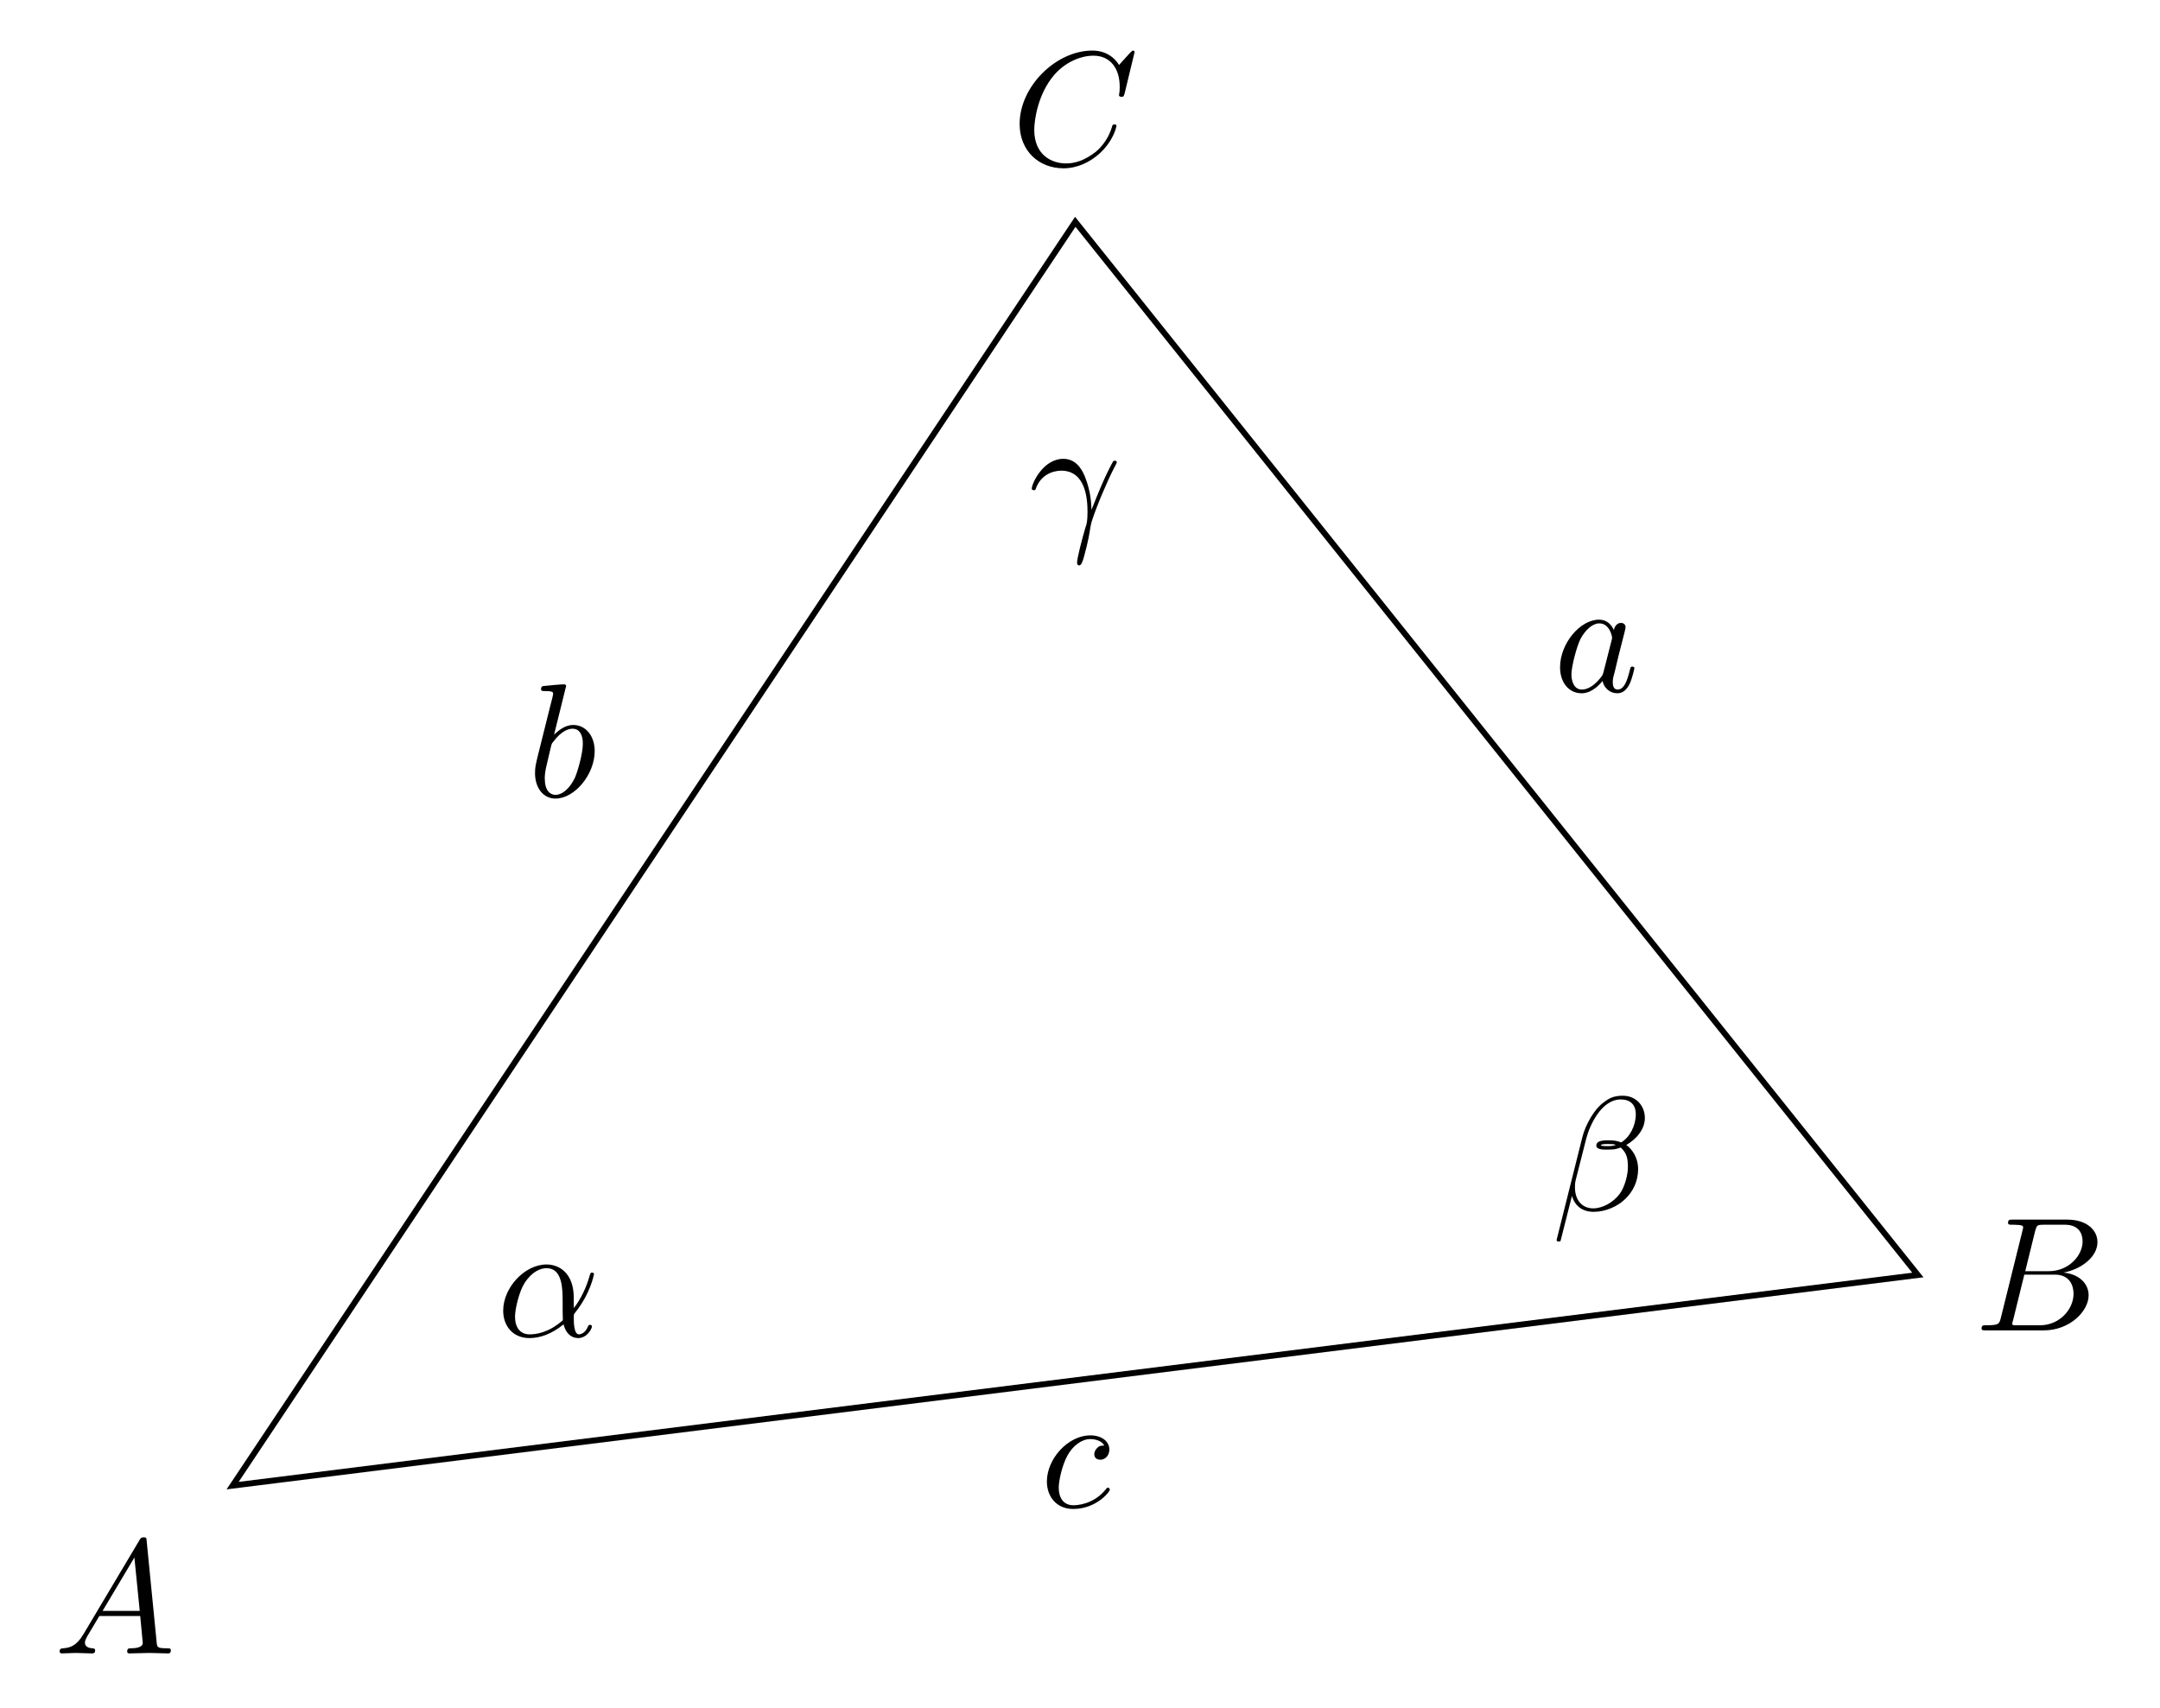
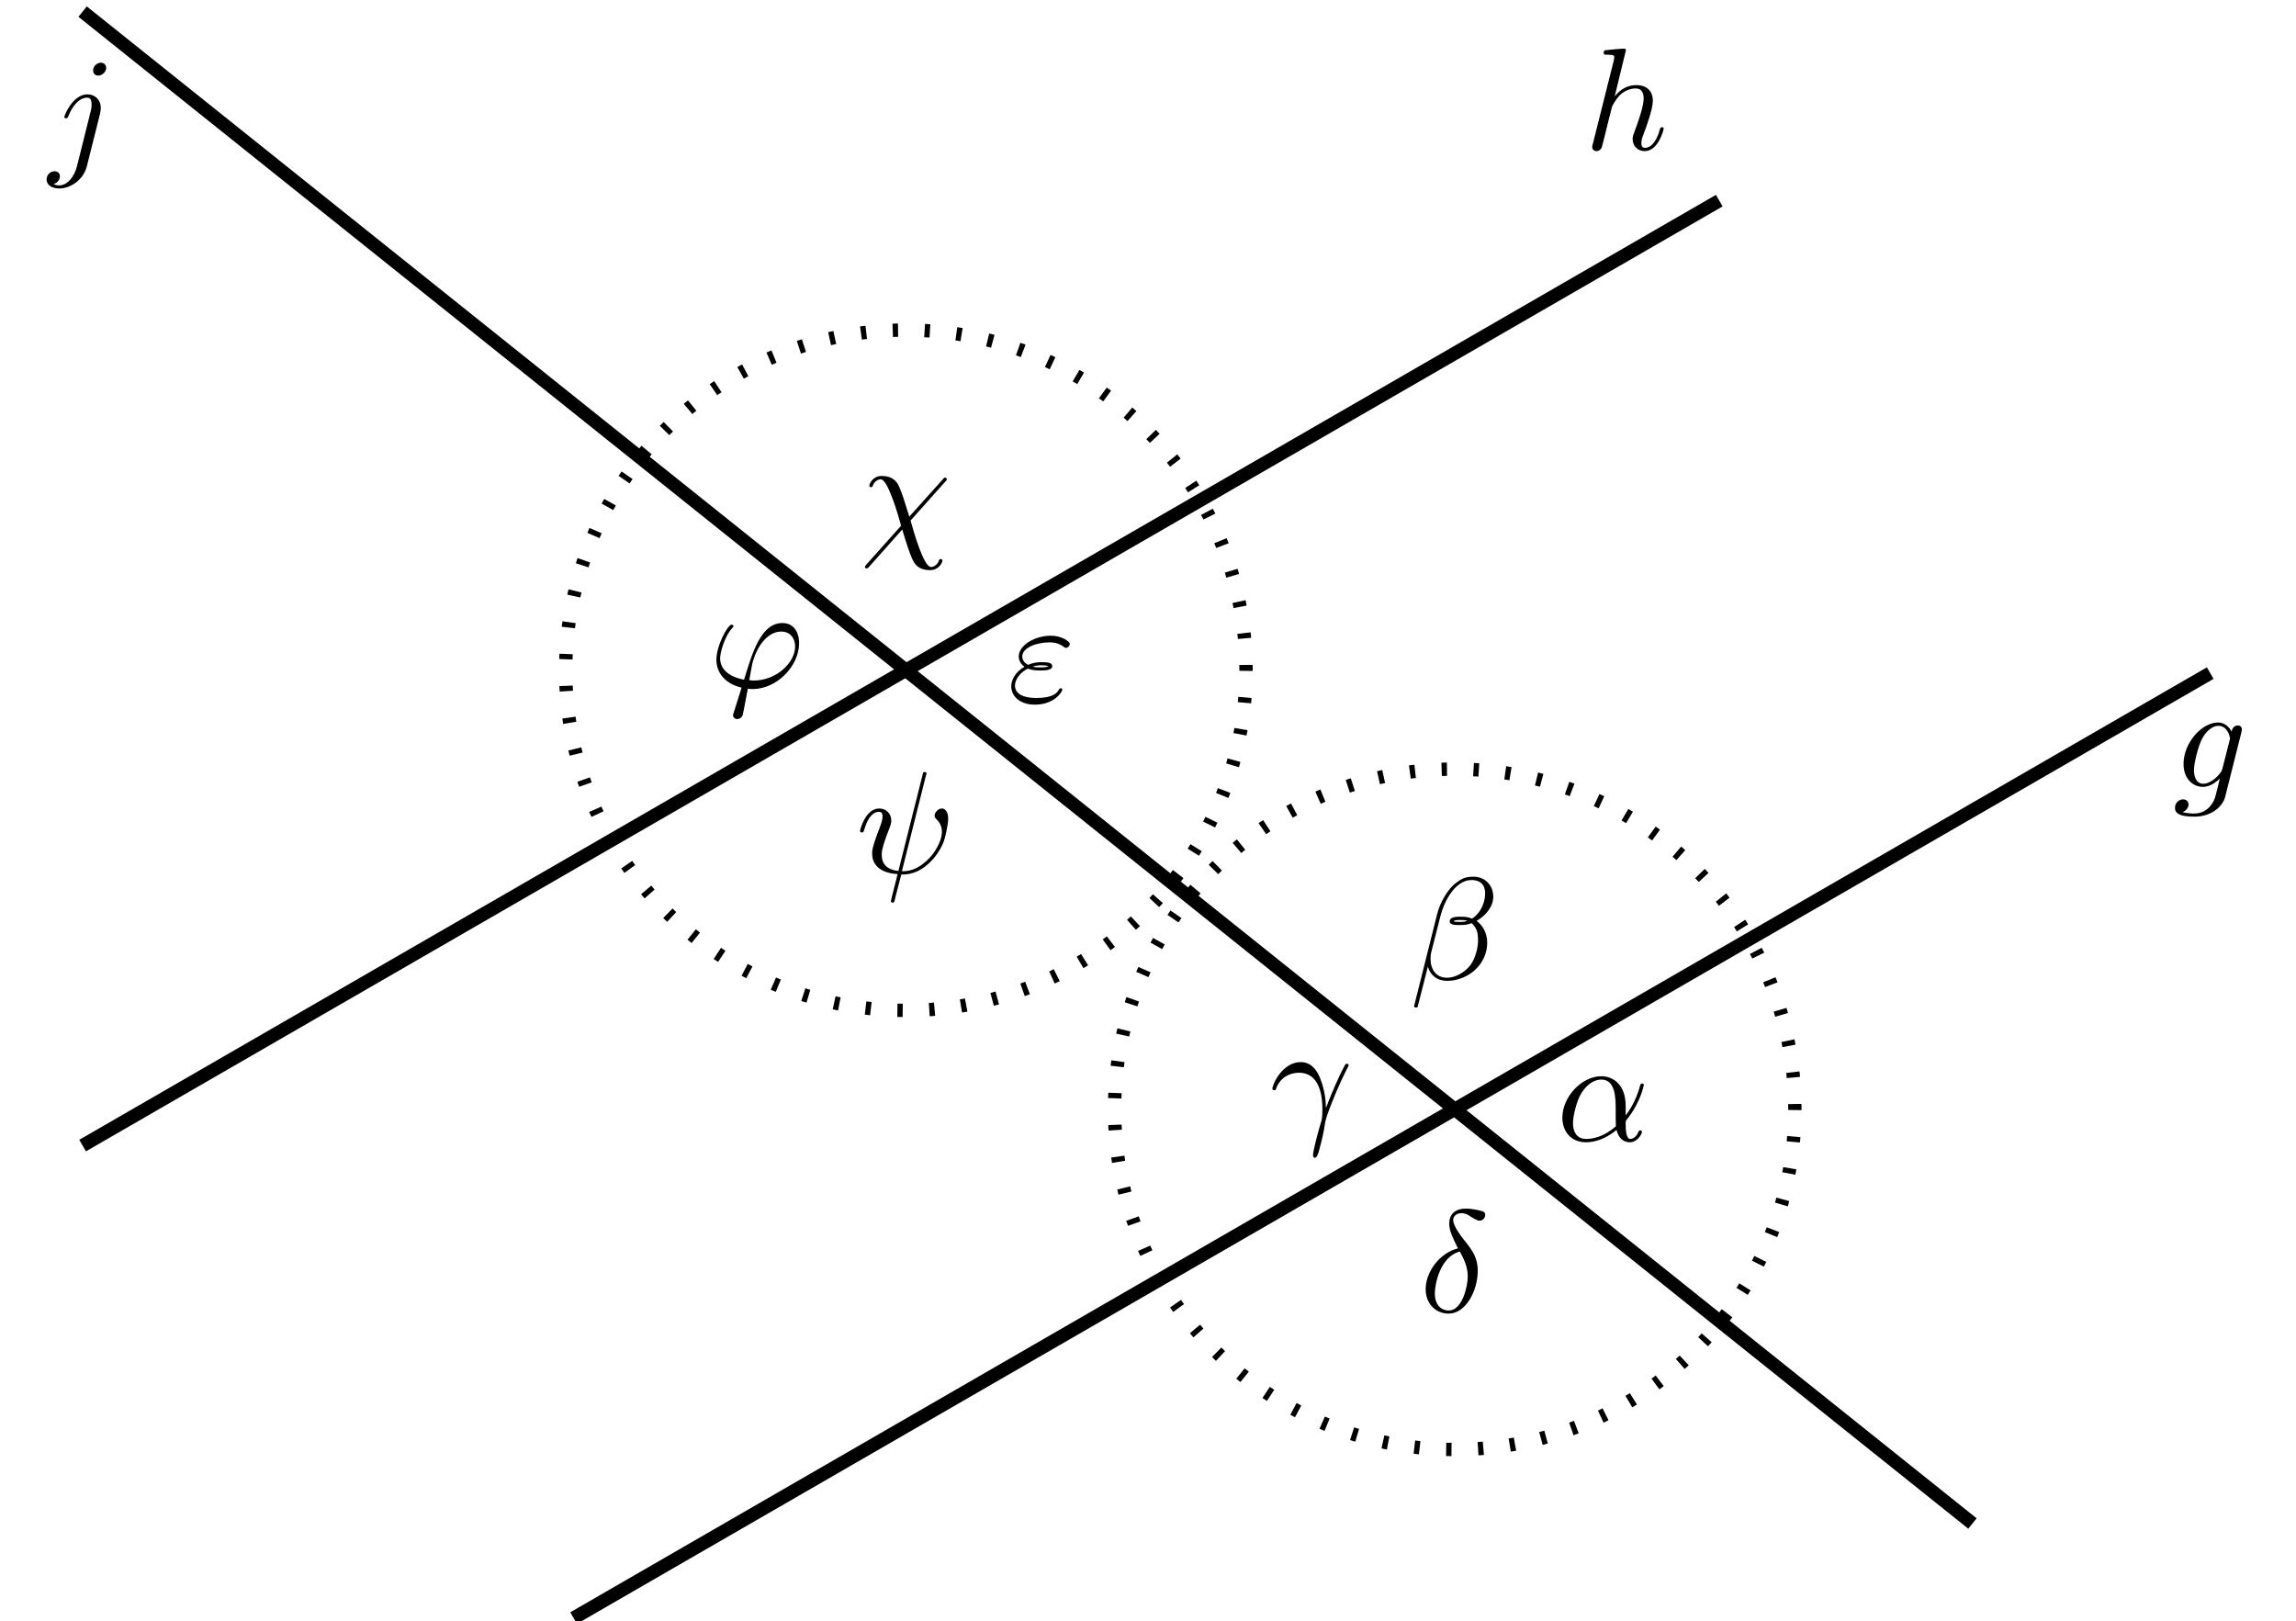
- <svg xmlns="http://www.w3.org/2000/svg" xmlns:xlink="http://www.w3.org/1999/xlink" width="145.332pt" height="114.891pt" viewBox="0 0 145.332 114.891" version="1.1">
+ <svg xmlns="http://www.w3.org/2000/svg" xmlns:xlink="http://www.w3.org/1999/xlink" width="172.195pt" height="121.545pt" viewBox="0 0 172.195 121.545" version="1.1">
  <defs>
    <g>
      <symbol overflow="visible" id="glyph0-0">
        <path style="stroke:none;" d="" />
      </symbol>
      <symbol overflow="visible" id="glyph0-1">
-         <path style="stroke:none;" d="M 1.953 -1.25 C 1.516 -0.531 1.094 -0.375 0.609 -0.344 C 0.484 -0.328 0.375 -0.328 0.375 -0.125 C 0.375 -0.047 0.438 0 0.531 0 C 0.812 0 1.156 -0.031 1.469 -0.031 C 1.828 -0.031 2.203 0 2.547 0 C 2.625 0 2.766 0 2.766 -0.203 C 2.766 -0.328 2.656 -0.344 2.578 -0.344 C 2.328 -0.359 2.078 -0.453 2.078 -0.719 C 2.078 -0.844 2.141 -0.969 2.219 -1.125 L 3.047 -2.516 L 5.797 -2.516 C 5.812 -2.297 5.969 -0.812 5.969 -0.703 C 5.969 -0.375 5.406 -0.344 5.188 -0.344 C 5.031 -0.344 4.922 -0.344 4.922 -0.125 C 4.922 0 5.047 0 5.078 0 C 5.516 0 5.984 -0.031 6.438 -0.031 C 6.703 -0.031 7.391 0 7.672 0 C 7.734 0 7.859 0 7.859 -0.219 C 7.859 -0.344 7.75 -0.344 7.609 -0.344 C 6.938 -0.344 6.938 -0.422 6.906 -0.734 L 6.234 -7.547 C 6.219 -7.766 6.219 -7.812 6.031 -7.812 C 5.859 -7.812 5.812 -7.734 5.75 -7.625 Z M 3.266 -2.859 L 5.406 -6.453 L 5.766 -2.859 Z M 3.266 -2.859 " />
+         <path style="stroke:none;" d="M 5.141 -4.109 C 5.141 -4.172 5.172 -4.234 5.172 -4.312 C 5.172 -4.5 5.031 -4.609 4.859 -4.609 C 4.75 -4.609 4.453 -4.531 4.406 -4.141 C 4.203 -4.531 3.828 -4.828 3.391 -4.828 C 2.156 -4.828 0.797 -3.297 0.797 -1.719 C 0.797 -0.641 1.469 0 2.25 0 C 2.891 0 3.406 -0.516 3.516 -0.625 C 3.297 0.344 3.156 0.797 3.156 0.812 C 3.125 0.922 2.75 2 1.594 2 C 1.391 2 1.031 1.984 0.719 1.891 C 1.047 1.781 1.172 1.5 1.172 1.312 C 1.172 1.141 1.047 0.938 0.75 0.938 C 0.516 0.938 0.156 1.141 0.156 1.578 C 0.156 2.016 0.562 2.234 1.609 2.234 C 2.984 2.234 3.766 1.391 3.922 0.734 Z M 3.719 -1.391 C 3.656 -1.109 3.406 -0.844 3.156 -0.625 C 2.938 -0.438 2.594 -0.234 2.281 -0.234 C 1.734 -0.234 1.578 -0.812 1.578 -1.25 C 1.578 -1.766 1.891 -3.047 2.188 -3.609 C 2.469 -4.141 2.938 -4.578 3.406 -4.578 C 4.125 -4.578 4.281 -3.703 4.281 -3.641 C 4.281 -3.594 4.25 -3.516 4.25 -3.484 Z " />
      </symbol>
      <symbol overflow="visible" id="glyph0-2">
-         <path style="stroke:none;" d="M 1.75 -0.844 C 1.641 -0.422 1.609 -0.344 0.75 -0.344 C 0.562 -0.344 0.453 -0.344 0.453 -0.125 C 0.453 0 0.562 0 0.75 0 L 4.641 0 C 6.375 0 7.656 -1.281 7.656 -2.359 C 7.656 -3.141 7.031 -3.781 5.969 -3.891 C 7.094 -4.094 8.25 -4.906 8.25 -5.938 C 8.25 -6.75 7.531 -7.453 6.219 -7.453 L 2.547 -7.453 C 2.344 -7.453 2.234 -7.453 2.234 -7.234 C 2.234 -7.109 2.328 -7.109 2.547 -7.109 C 2.562 -7.109 2.766 -7.109 2.953 -7.094 C 3.156 -7.062 3.25 -7.062 3.25 -6.922 C 3.25 -6.875 3.234 -6.844 3.203 -6.703 Z M 3.391 -3.984 L 4.062 -6.703 C 4.172 -7.078 4.188 -7.109 4.656 -7.109 L 6.062 -7.109 C 7.031 -7.109 7.25 -6.469 7.25 -5.984 C 7.25 -5.031 6.312 -3.984 4.984 -3.984 Z M 2.906 -0.344 C 2.75 -0.344 2.719 -0.344 2.656 -0.344 C 2.547 -0.359 2.516 -0.375 2.516 -0.453 C 2.516 -0.484 2.516 -0.516 2.578 -0.703 L 3.328 -3.75 L 5.391 -3.75 C 6.438 -3.75 6.641 -2.938 6.641 -2.469 C 6.641 -1.391 5.672 -0.344 4.391 -0.344 Z M 2.906 -0.344 " />
+         <path style="stroke:none;" d="M 3.125 -7.453 C 3.125 -7.453 3.125 -7.562 2.984 -7.562 C 2.734 -7.562 1.938 -7.484 1.656 -7.453 C 1.578 -7.453 1.453 -7.438 1.453 -7.234 C 1.453 -7.109 1.547 -7.109 1.719 -7.109 C 2.234 -7.109 2.25 -7.031 2.25 -6.922 L 2.219 -6.703 L 0.641 -0.422 C 0.594 -0.266 0.594 -0.25 0.594 -0.188 C 0.594 0.062 0.812 0.125 0.922 0.125 C 1.094 0.125 1.266 -0.016 1.312 -0.156 L 1.531 -1 L 1.766 -1.969 C 1.828 -2.219 1.891 -2.453 1.953 -2.703 C 1.969 -2.766 2.062 -3.125 2.078 -3.203 C 2.109 -3.297 2.438 -3.906 2.812 -4.203 C 3.047 -4.375 3.391 -4.578 3.859 -4.578 C 4.328 -4.578 4.453 -4.203 4.453 -3.812 C 4.453 -3.234 4.031 -2.047 3.781 -1.375 C 3.688 -1.125 3.625 -1 3.625 -0.781 C 3.625 -0.266 4.016 0.125 4.531 0.125 C 5.547 0.125 5.953 -1.469 5.953 -1.562 C 5.953 -1.672 5.859 -1.672 5.828 -1.672 C 5.719 -1.672 5.719 -1.641 5.656 -1.469 C 5.5 -0.891 5.141 -0.125 4.547 -0.125 C 4.359 -0.125 4.281 -0.234 4.281 -0.484 C 4.281 -0.75 4.391 -1.016 4.484 -1.25 C 4.656 -1.719 5.141 -3.016 5.141 -3.656 C 5.141 -4.359 4.719 -4.828 3.891 -4.828 C 3.203 -4.828 2.688 -4.484 2.281 -3.984 Z " />
      </symbol>
      <symbol overflow="visible" id="glyph0-3">
-         <path style="stroke:none;" d="M 8.281 -7.578 C 8.281 -7.609 8.266 -7.688 8.172 -7.688 C 8.141 -7.688 8.125 -7.672 8 -7.562 L 7.234 -6.719 C 7.141 -6.875 6.641 -7.688 5.438 -7.688 C 3 -7.688 0.547 -5.281 0.547 -2.75 C 0.547 -0.953 1.828 0.234 3.5 0.234 C 4.453 0.234 5.281 -0.203 5.859 -0.703 C 6.875 -1.594 7.062 -2.578 7.062 -2.625 C 7.062 -2.719 6.953 -2.719 6.922 -2.719 C 6.859 -2.719 6.812 -2.703 6.781 -2.625 C 6.688 -2.297 6.438 -1.531 5.688 -0.891 C 4.922 -0.281 4.25 -0.094 3.672 -0.094 C 2.688 -0.094 1.531 -0.672 1.531 -2.359 C 1.531 -2.984 1.766 -4.75 2.859 -6.031 C 3.516 -6.812 4.547 -7.344 5.516 -7.344 C 6.625 -7.344 7.281 -6.516 7.281 -5.25 C 7.281 -4.812 7.234 -4.797 7.234 -4.688 C 7.234 -4.578 7.359 -4.578 7.406 -4.578 C 7.547 -4.578 7.547 -4.609 7.609 -4.797 Z M 8.281 -7.578 " />
+         <path style="stroke:none;" d="M 4.328 -6.812 C 4.328 -7.031 4.172 -7.203 3.922 -7.203 C 3.672 -7.203 3.344 -6.953 3.344 -6.625 C 3.344 -6.406 3.484 -6.234 3.734 -6.234 C 4.031 -6.234 4.328 -6.516 4.328 -6.812 Z M 2.141 0.547 C 1.938 1.375 1.406 2 0.797 2 C 0.734 2 0.562 2 0.375 1.891 C 0.703 1.828 0.859 1.531 0.859 1.312 C 0.859 1.141 0.734 0.938 0.453 0.938 C 0.172 0.938 -0.141 1.172 -0.141 1.562 C -0.141 2 0.297 2.234 0.812 2.234 C 1.578 2.234 2.594 1.656 2.875 0.578 L 3.875 -3.406 C 3.922 -3.625 3.922 -3.781 3.922 -3.812 C 3.922 -4.438 3.469 -4.828 2.922 -4.828 C 1.812 -4.828 1.188 -3.234 1.188 -3.141 C 1.188 -3.031 1.297 -3.031 1.312 -3.031 C 1.422 -3.031 1.422 -3.047 1.516 -3.25 C 1.781 -3.922 2.297 -4.578 2.891 -4.578 C 3.047 -4.578 3.234 -4.531 3.234 -4.078 C 3.234 -3.828 3.203 -3.703 3.156 -3.516 Z " />
      </symbol>
      <symbol overflow="visible" id="glyph0-4">
-         <path style="stroke:none;" d="M 5.203 -2.578 C 5.203 -4.281 4.188 -4.828 3.375 -4.828 C 1.891 -4.828 0.453 -3.266 0.453 -1.719 C 0.453 -0.703 1.094 0.125 2.219 0.125 C 2.906 0.125 3.688 -0.125 4.516 -0.797 C 4.656 -0.219 5.016 0.125 5.5 0.125 C 6.078 0.125 6.422 -0.484 6.422 -0.656 C 6.422 -0.734 6.359 -0.766 6.297 -0.766 C 6.219 -0.766 6.188 -0.734 6.156 -0.656 C 5.953 -0.125 5.562 -0.125 5.547 -0.125 C 5.203 -0.125 5.203 -0.969 5.203 -1.234 C 5.203 -1.469 5.203 -1.484 5.312 -1.609 C 6.344 -2.906 6.562 -4.172 6.562 -4.172 C 6.562 -4.203 6.547 -4.281 6.438 -4.281 C 6.328 -4.281 6.328 -4.25 6.266 -4.062 C 6.078 -3.375 5.719 -2.547 5.203 -1.891 Z M 4.469 -1.078 C 3.516 -0.234 2.672 -0.125 2.234 -0.125 C 1.578 -0.125 1.25 -0.609 1.25 -1.312 C 1.25 -1.844 1.531 -3.016 1.891 -3.578 C 2.406 -4.375 2.984 -4.578 3.375 -4.578 C 4.453 -4.578 4.453 -3.156 4.453 -2.297 C 4.453 -1.891 4.453 -1.266 4.469 -1.078 Z M 4.469 -1.078 " />
+         <path style="stroke:none;" d="M 5.203 -2.578 C 5.203 -4.281 4.188 -4.828 3.375 -4.828 C 1.891 -4.828 0.453 -3.266 0.453 -1.719 C 0.453 -0.703 1.094 0.125 2.219 0.125 C 2.906 0.125 3.688 -0.125 4.516 -0.797 C 4.656 -0.219 5.016 0.125 5.5 0.125 C 6.078 0.125 6.422 -0.484 6.422 -0.656 C 6.422 -0.734 6.359 -0.766 6.297 -0.766 C 6.219 -0.766 6.188 -0.734 6.156 -0.656 C 5.953 -0.125 5.562 -0.125 5.547 -0.125 C 5.203 -0.125 5.203 -0.969 5.203 -1.234 C 5.203 -1.469 5.203 -1.484 5.312 -1.609 C 6.344 -2.906 6.562 -4.172 6.562 -4.172 C 6.562 -4.203 6.547 -4.281 6.438 -4.281 C 6.328 -4.281 6.328 -4.25 6.266 -4.062 C 6.078 -3.375 5.719 -2.547 5.203 -1.891 Z M 4.469 -1.078 C 3.516 -0.234 2.672 -0.125 2.234 -0.125 C 1.578 -0.125 1.25 -0.609 1.25 -1.312 C 1.25 -1.844 1.531 -3.016 1.891 -3.578 C 2.406 -4.375 2.984 -4.578 3.375 -4.578 C 4.453 -4.578 4.453 -3.156 4.453 -2.297 C 4.453 -1.891 4.453 -1.266 4.469 -1.078 Z " />
      </symbol>
      <symbol overflow="visible" id="glyph0-5">
-         <path style="stroke:none;" d="M 4.062 -4.125 C 3.875 -4.531 3.562 -4.828 3.062 -4.828 C 1.781 -4.828 0.438 -3.219 0.438 -1.625 C 0.438 -0.594 1.031 0.125 1.891 0.125 C 2.109 0.125 2.656 0.078 3.297 -0.703 C 3.391 -0.234 3.781 0.125 4.297 0.125 C 4.672 0.125 4.922 -0.125 5.109 -0.484 C 5.297 -0.875 5.438 -1.531 5.438 -1.562 C 5.438 -1.672 5.328 -1.672 5.297 -1.672 C 5.188 -1.672 5.188 -1.625 5.141 -1.469 C 4.969 -0.766 4.766 -0.125 4.312 -0.125 C 4.031 -0.125 3.984 -0.406 3.984 -0.625 C 3.984 -0.859 4.016 -0.953 4.141 -1.422 C 4.25 -1.891 4.281 -2 4.375 -2.406 L 4.766 -3.938 C 4.844 -4.25 4.844 -4.266 4.844 -4.312 C 4.844 -4.5 4.719 -4.609 4.531 -4.609 C 4.266 -4.609 4.094 -4.359 4.062 -4.125 Z M 3.359 -1.297 C 3.297 -1.094 3.297 -1.078 3.141 -0.891 C 2.656 -0.297 2.219 -0.125 1.906 -0.125 C 1.359 -0.125 1.203 -0.719 1.203 -1.141 C 1.203 -1.688 1.562 -3.031 1.812 -3.531 C 2.156 -4.172 2.641 -4.578 3.078 -4.578 C 3.781 -4.578 3.938 -3.688 3.938 -3.625 C 3.938 -3.562 3.922 -3.484 3.906 -3.438 Z M 3.359 -1.297 " />
+         <path style="stroke:none;" d="M 6.266 -6.203 C 6.266 -7.031 5.672 -7.703 4.781 -7.703 C 4.156 -7.703 3.844 -7.531 3.469 -7.234 C 2.875 -6.812 2.266 -5.75 2.062 -4.922 L 0.328 2 C 0.312 2.047 0.375 2.109 0.453 2.109 C 0.547 2.109 0.578 2.094 0.594 2.062 L 1.359 -0.953 C 1.562 -0.297 2.047 0.109 2.828 0.109 C 3.625 0.109 4.453 -0.266 4.938 -0.75 C 5.469 -1.25 5.812 -1.953 5.812 -2.766 C 5.812 -3.547 5.406 -4.109 5.016 -4.391 C 5.656 -4.75 6.266 -5.422 6.266 -6.203 Z M 4.312 -4.391 C 4.172 -4.344 4.047 -4.312 3.781 -4.312 C 3.625 -4.312 3.406 -4.312 3.297 -4.359 C 3.328 -4.469 3.719 -4.453 3.844 -4.453 C 4.062 -4.453 4.172 -4.453 4.312 -4.391 Z M 5.656 -6.453 C 5.656 -5.688 5.25 -4.906 4.672 -4.562 C 4.391 -4.672 4.172 -4.703 3.844 -4.703 C 3.609 -4.703 3 -4.719 3 -4.359 C 2.984 -4.047 3.562 -4.078 3.75 -4.078 C 4.156 -4.078 4.312 -4.094 4.641 -4.219 C 5.062 -3.828 5.109 -3.484 5.125 -2.984 C 5.141 -2.359 4.891 -1.531 4.578 -1.109 C 4.156 -0.531 3.422 -0.125 2.797 -0.125 C 1.969 -0.125 1.562 -0.766 1.562 -1.531 C 1.562 -1.641 1.562 -1.812 1.609 -2.016 L 2.312 -4.781 C 2.547 -5.719 3.344 -7.453 4.641 -7.453 C 5.281 -7.453 5.656 -7.109 5.656 -6.453 Z " />
      </symbol>
      <symbol overflow="visible" id="glyph0-6">
-         <path style="stroke:none;" d="M 6.266 -6.203 C 6.266 -7.031 5.672 -7.703 4.781 -7.703 C 4.156 -7.703 3.844 -7.531 3.469 -7.234 C 2.875 -6.812 2.266 -5.75 2.062 -4.922 L 0.328 2 C 0.312 2.047 0.375 2.109 0.453 2.109 C 0.547 2.109 0.578 2.094 0.594 2.062 L 1.359 -0.953 C 1.562 -0.297 2.047 0.109 2.828 0.109 C 3.625 0.109 4.453 -0.266 4.938 -0.75 C 5.469 -1.25 5.812 -1.953 5.812 -2.766 C 5.812 -3.547 5.406 -4.109 5.016 -4.391 C 5.656 -4.75 6.266 -5.422 6.266 -6.203 Z M 4.312 -4.391 C 4.172 -4.344 4.047 -4.312 3.781 -4.312 C 3.625 -4.312 3.406 -4.312 3.297 -4.359 C 3.328 -4.469 3.719 -4.453 3.844 -4.453 C 4.062 -4.453 4.172 -4.453 4.312 -4.391 Z M 5.656 -6.453 C 5.656 -5.688 5.25 -4.906 4.672 -4.562 C 4.391 -4.672 4.172 -4.703 3.844 -4.703 C 3.609 -4.703 3 -4.719 3 -4.359 C 2.984 -4.047 3.562 -4.078 3.75 -4.078 C 4.156 -4.078 4.312 -4.094 4.641 -4.219 C 5.062 -3.828 5.109 -3.484 5.125 -2.984 C 5.141 -2.359 4.891 -1.531 4.578 -1.109 C 4.156 -0.531 3.422 -0.125 2.797 -0.125 C 1.969 -0.125 1.562 -0.766 1.562 -1.531 C 1.562 -1.641 1.562 -1.812 1.609 -2.016 L 2.312 -4.781 C 2.547 -5.719 3.344 -7.453 4.641 -7.453 C 5.281 -7.453 5.656 -7.109 5.656 -6.453 Z M 5.656 -6.453 " />
+         <path style="stroke:none;" d="M 0.453 -2.766 C 0.875 -4.031 2.062 -4.031 2.188 -4.031 C 3.828 -4.031 3.953 -2.125 3.953 -1.266 C 3.953 -0.594 3.891 -0.422 3.812 -0.203 C 3.578 0.594 3.25 1.859 3.25 2.156 C 3.25 2.266 3.297 2.344 3.391 2.344 C 3.531 2.344 3.625 2.109 3.734 1.688 C 3.984 0.781 4.094 0.156 4.141 -0.188 C 4.172 -0.328 4.188 -0.469 4.234 -0.609 C 4.578 -1.688 5.281 -3.312 5.719 -4.172 C 5.797 -4.312 5.922 -4.547 5.922 -4.594 C 5.922 -4.703 5.812 -4.703 5.797 -4.703 C 5.766 -4.703 5.688 -4.703 5.656 -4.625 C 5.094 -3.594 4.656 -2.5 4.219 -1.391 C 4.203 -1.734 4.203 -2.562 3.781 -3.625 C 3.516 -4.281 3.078 -4.828 2.328 -4.828 C 0.953 -4.828 0.203 -3.156 0.203 -2.828 C 0.203 -2.719 0.297 -2.719 0.406 -2.719 Z " />
      </symbol>
      <symbol overflow="visible" id="glyph0-7">
-         <path style="stroke:none;" d="M 2.609 -7.453 C 2.609 -7.453 2.609 -7.562 2.469 -7.562 C 2.219 -7.562 1.422 -7.484 1.141 -7.453 C 1.047 -7.453 0.922 -7.438 0.922 -7.234 C 0.922 -7.109 1.031 -7.109 1.188 -7.109 C 1.719 -7.109 1.734 -7.031 1.734 -6.922 C 1.734 -6.844 1.641 -6.484 1.578 -6.25 L 0.688 -2.688 C 0.562 -2.156 0.516 -1.969 0.516 -1.594 C 0.516 -0.562 1.094 0.125 1.891 0.125 C 3.188 0.125 4.531 -1.5 4.531 -3.078 C 4.531 -4.062 3.953 -4.828 3.078 -4.828 C 2.578 -4.828 2.125 -4.5 1.797 -4.172 Z M 1.578 -3.328 C 1.641 -3.562 1.641 -3.594 1.75 -3.703 C 2.281 -4.422 2.766 -4.578 3.047 -4.578 C 3.453 -4.578 3.734 -4.25 3.734 -3.562 C 3.734 -2.906 3.375 -1.656 3.188 -1.25 C 2.828 -0.516 2.328 -0.125 1.891 -0.125 C 1.531 -0.125 1.172 -0.422 1.172 -1.219 C 1.172 -1.422 1.172 -1.641 1.344 -2.328 Z M 1.578 -3.328 " />
+         <path style="stroke:none;" d="M 2.875 -4.766 C 1.516 -4.438 0.453 -3.016 0.453 -1.703 C 0.453 -0.656 1.156 0.125 2.188 0.125 C 3.453 0.125 4.359 -1.578 4.359 -3.094 C 4.359 -4.078 3.922 -4.625 3.562 -5.109 C 3.156 -5.609 2.516 -6.422 2.516 -6.906 C 2.516 -7.141 2.734 -7.406 3.125 -7.406 C 3.453 -7.406 3.672 -7.266 3.891 -7.109 C 4.109 -6.984 4.328 -6.844 4.5 -6.844 C 4.766 -6.844 4.922 -7.094 4.922 -7.281 C 4.922 -7.516 4.75 -7.547 4.359 -7.641 C 3.797 -7.75 3.641 -7.75 3.469 -7.75 C 2.625 -7.75 2.219 -7.281 2.219 -6.625 C 2.219 -6.047 2.547 -5.438 2.875 -4.766 Z M 3.016 -4.531 C 3.281 -4.031 3.609 -3.438 3.609 -2.656 C 3.609 -1.938 3.203 -0.109 2.188 -0.109 C 1.578 -0.109 1.141 -0.562 1.141 -1.391 C 1.141 -2.078 1.531 -4.141 3.016 -4.531 Z " />
      </symbol>
      <symbol overflow="visible" id="glyph0-8">
-         <path style="stroke:none;" d="M 0.453 -2.766 C 0.875 -4.031 2.062 -4.031 2.188 -4.031 C 3.828 -4.031 3.953 -2.125 3.953 -1.266 C 3.953 -0.594 3.891 -0.422 3.812 -0.203 C 3.578 0.594 3.25 1.859 3.25 2.156 C 3.25 2.266 3.297 2.344 3.391 2.344 C 3.531 2.344 3.625 2.109 3.734 1.688 C 3.984 0.781 4.094 0.156 4.141 -0.188 C 4.172 -0.328 4.188 -0.469 4.234 -0.609 C 4.578 -1.688 5.281 -3.312 5.719 -4.172 C 5.797 -4.312 5.922 -4.547 5.922 -4.594 C 5.922 -4.703 5.812 -4.703 5.797 -4.703 C 5.766 -4.703 5.688 -4.703 5.656 -4.625 C 5.094 -3.594 4.656 -2.5 4.219 -1.391 C 4.203 -1.734 4.203 -2.562 3.781 -3.625 C 3.516 -4.281 3.078 -4.828 2.328 -4.828 C 0.953 -4.828 0.203 -3.156 0.203 -2.828 C 0.203 -2.719 0.297 -2.719 0.406 -2.719 Z M 0.453 -2.766 " />
+         <path style="stroke:none;" d="M 1.531 -2.469 C 1.891 -2.328 2.219 -2.328 2.469 -2.328 C 2.766 -2.328 3.359 -2.328 3.359 -2.656 C 3.359 -2.922 2.984 -2.953 2.562 -2.953 C 2.328 -2.953 1.953 -2.938 1.547 -2.75 C 1.297 -2.875 1.109 -3.094 1.109 -3.375 C 1.109 -4.047 2.188 -4.438 3.156 -4.438 C 3.344 -4.438 3.734 -4.438 4.172 -4.141 C 4.281 -4.047 4.312 -4.031 4.391 -4.031 C 4.531 -4.031 4.672 -4.172 4.672 -4.312 C 4.672 -4.531 4.016 -4.938 3.266 -4.938 C 2.016 -4.938 0.844 -4.203 0.844 -3.375 C 0.844 -2.906 1.234 -2.641 1.281 -2.609 C 0.625 -2.25 0.281 -1.641 0.281 -1.141 C 0.281 -0.422 0.906 0.234 2.062 0.234 C 3.5 0.234 4.109 -0.719 4.109 -0.891 C 4.109 -0.953 4.062 -1 3.984 -1 C 3.938 -1 3.906 -0.953 3.875 -0.922 C 3.734 -0.672 3.469 -0.266 2.156 -0.266 C 1.5 -0.266 0.562 -0.422 0.562 -1.203 C 0.562 -1.578 0.875 -2.156 1.531 -2.469 Z M 1.891 -2.625 C 2.156 -2.703 2.375 -2.719 2.562 -2.719 C 2.828 -2.719 2.875 -2.703 3.078 -2.656 C 2.906 -2.578 2.891 -2.562 2.469 -2.562 C 2.234 -2.562 2.109 -2.562 1.891 -2.625 Z " />
      </symbol>
      <symbol overflow="visible" id="glyph0-9">
-         <path style="stroke:none;" d="M 4.312 -4.141 C 4.141 -4.141 3.984 -4.141 3.844 -3.984 C 3.672 -3.828 3.641 -3.641 3.641 -3.562 C 3.641 -3.297 3.844 -3.188 4.047 -3.188 C 4.359 -3.188 4.656 -3.453 4.656 -3.875 C 4.656 -4.422 4.141 -4.828 3.375 -4.828 C 1.891 -4.828 0.453 -3.266 0.453 -1.719 C 0.453 -0.734 1.078 0.125 2.219 0.125 C 3.781 0.125 4.688 -1.031 4.688 -1.172 C 4.688 -1.234 4.625 -1.312 4.562 -1.312 C 4.5 -1.312 4.484 -1.281 4.422 -1.203 C 3.562 -0.125 2.359 -0.125 2.234 -0.125 C 1.547 -0.125 1.25 -0.656 1.25 -1.312 C 1.25 -1.75 1.469 -2.812 1.844 -3.484 C 2.188 -4.109 2.781 -4.578 3.375 -4.578 C 3.75 -4.578 4.172 -4.438 4.312 -4.141 Z M 4.312 -4.141 " />
+         <path style="stroke:none;" d="M 6.359 -4.391 C 6.484 -4.516 6.484 -4.531 6.484 -4.562 C 6.484 -4.641 6.438 -4.703 6.344 -4.703 C 6.281 -4.703 6.234 -4.641 6.172 -4.562 L 3.672 -1.781 C 3.234 -3.172 3.156 -3.453 2.906 -4.031 C 2.781 -4.281 2.547 -4.828 1.578 -4.828 C 0.953 -4.828 0.672 -4.25 0.672 -4.094 C 0.672 -4.094 0.672 -3.984 0.797 -3.984 C 0.891 -3.984 0.922 -4.062 0.938 -4.109 C 1.094 -4.531 1.453 -4.578 1.516 -4.578 C 1.844 -4.578 2.172 -3.75 2.359 -3.266 C 2.703 -2.406 3.047 -1.141 3.047 -1.109 C 3.047 -1.094 3.047 -1.078 2.969 -1 L 0.453 1.812 C 0.344 1.938 0.344 1.953 0.344 1.984 C 0.344 2.047 0.406 2.109 0.469 2.109 C 0.547 2.109 0.594 2.047 0.641 2 L 3.141 -0.812 C 3.484 0.328 3.625 0.75 3.875 1.359 C 4.031 1.688 4.266 2.234 5.234 2.234 C 5.875 2.234 6.156 1.672 6.156 1.531 C 6.156 1.469 6.141 1.406 6.031 1.406 C 5.922 1.406 5.906 1.453 5.875 1.562 C 5.781 1.828 5.5 2 5.297 2 C 4.75 2 4 -0.641 3.766 -1.484 Z " />
+       </symbol>
+       <symbol overflow="visible" id="glyph0-10">
+         <path style="stroke:none;" d="M 1.859 1.859 C 1.812 2 1.797 2.016 1.797 2.078 C 1.797 2.312 2 2.375 2.109 2.375 C 2.172 2.375 2.406 2.344 2.516 2.094 C 2.547 2 2.609 1.641 2.906 0.094 C 3 0.109 3.078 0.125 3.266 0.125 C 5.078 0.125 6.75 -1.594 6.75 -3.312 C 6.75 -4.172 6.328 -4.828 5.5 -4.828 C 3.922 -4.828 3.266 -2.703 2.625 -0.578 C 1.438 -0.797 0.828 -1.406 0.828 -2.188 C 0.828 -2.5 1.078 -3.703 1.734 -4.453 C 1.828 -4.547 1.828 -4.562 1.828 -4.594 C 1.828 -4.641 1.797 -4.703 1.688 -4.703 C 1.391 -4.703 0.547 -3.125 0.547 -2.078 C 0.547 -1.047 1.266 -0.25 2.438 0.016 Z M 3.359 -0.516 C 3.266 -0.516 3.25 -0.516 3.156 -0.531 C 3.031 -0.531 3.016 -0.531 3.016 -0.562 C 3.016 -0.594 3.203 -1.578 3.234 -1.75 C 3.578 -3.141 4.422 -4.188 5.406 -4.188 C 6.156 -4.188 6.453 -3.594 6.453 -3.078 C 6.453 -1.844 5.031 -0.516 3.359 -0.516 Z " />
+       </symbol>
+       <symbol overflow="visible" id="glyph0-11">
+         <path style="stroke:none;" d="M 5.25 -7.281 C 5.266 -7.328 5.297 -7.391 5.297 -7.453 C 5.297 -7.562 5.219 -7.562 5.156 -7.562 C 5.047 -7.562 5.031 -7.547 5 -7.344 L 3.188 -0.141 C 2.359 -0.234 1.938 -0.641 1.938 -1.359 C 1.938 -1.578 1.938 -1.859 2.531 -3.391 C 2.578 -3.516 2.656 -3.703 2.656 -3.922 C 2.656 -4.422 2.297 -4.828 1.75 -4.828 C 0.719 -4.828 0.312 -3.234 0.312 -3.141 C 0.312 -3.031 0.422 -3.031 0.453 -3.031 C 0.562 -3.031 0.562 -3.047 0.625 -3.234 C 0.922 -4.266 1.359 -4.578 1.719 -4.578 C 1.812 -4.578 2 -4.578 2 -4.234 C 2 -3.953 1.891 -3.672 1.75 -3.297 C 1.219 -1.922 1.219 -1.641 1.219 -1.453 C 1.219 -0.422 2.078 0.031 3.125 0.094 C 3.031 0.484 3.031 0.516 2.875 1.094 C 2.844 1.203 2.625 2.094 2.625 2.125 C 2.625 2.141 2.625 2.234 2.766 2.234 C 2.781 2.234 2.828 2.234 2.859 2.188 C 2.891 2.172 2.953 1.891 2.984 1.75 L 3.406 0.125 C 3.812 0.125 4.766 0.125 5.797 -1.047 C 6.234 -1.547 6.469 -2.031 6.594 -2.359 C 6.688 -2.625 6.922 -3.578 6.922 -4.062 C 6.922 -4.672 6.625 -4.828 6.453 -4.828 C 6.172 -4.828 5.906 -4.531 5.906 -4.297 C 5.906 -4.156 5.969 -4.094 6.062 -4 C 6.188 -3.875 6.453 -3.594 6.453 -3.078 C 6.453 -2.375 5.891 -1.484 5.5 -1.094 C 4.547 -0.125 3.844 -0.125 3.453 -0.125 Z " />
      </symbol>
    </g>
  </defs>
  <g id="surface1">
+     <path style="fill:none;stroke-width:1;stroke-linecap:butt;stroke-linejoin:miter;stroke:rgb(0%,0%,0%);stroke-opacity:1;stroke-dasharray:0.399,1.993;stroke-miterlimit:10;" d="M 128.419 59.411 C 128.419 73.504 116.997 84.926 102.908 84.926 C 88.818 84.926 77.396 73.504 77.396 59.411 C 77.396 45.321 88.818 33.899 102.908 33.899 C 116.997 33.899 128.419 45.321 128.419 59.411 Z M 87.255 92.34 C 87.255 106.43 75.833 117.852 61.743 117.852 C 47.654 117.852 36.232 106.43 36.232 92.34 C 36.232 78.251 47.654 66.829 61.743 66.829 C 75.833 66.829 87.255 78.251 87.255 92.34 Z " transform="matrix(1,0,0,-1,6.194,142.606)" />
+     <path style="fill:none;stroke-width:1;stroke-linecap:butt;stroke-linejoin:miter;stroke:rgb(0%,0%,0%);stroke-opacity:1;stroke-miterlimit:10;" d="M 36.826 21.258 L 159.568 92.126 M 0.001 56.692 L 122.747 127.559 M 141.736 28.348 L 0.001 141.735 " transform="matrix(1,0,0,-1,6.194,142.606)" />
    <g style="fill:rgb(0%,0%,0%);fill-opacity:1;">
-       <use xlink:href="#glyph0-1" x="3.636" y="111.255" />
+       <use xlink:href="#glyph0-1" x="162.964" y="59.012" />
    </g>
    <g style="fill:rgb(0%,0%,0%);fill-opacity:1;">
-       <use xlink:href="#glyph0-2" x="132.874" y="89.519" />
+       <use xlink:href="#glyph0-2" x="118.818" y="11.211" />
    </g>
    <g style="fill:rgb(0%,0%,0%);fill-opacity:1;">
-       <use xlink:href="#glyph0-3" x="68.057" y="11.091" />
-     </g>
-     <path style="fill:none;stroke-width:0.399;stroke-linecap:butt;stroke-linejoin:miter;stroke:rgb(0%,0%,0%);stroke-opacity:1;stroke-miterlimit:10;" d="M -0.001 0 L 113.386 14.172 L 56.695 85.039 Z M -0.001 0 " transform="matrix(1,0,0,-1,15.653,99.965)" />
-     <g style="fill:rgb(0%,0%,0%);fill-opacity:1;">
-       <use xlink:href="#glyph0-4" x="33.403" y="89.912" />
+       <use xlink:href="#glyph0-3" x="3.636" y="11.903" />
    </g>
    <g style="fill:rgb(0%,0%,0%);fill-opacity:1;">
-       <use xlink:href="#glyph0-5" x="104.528" y="46.524" />
+       <use xlink:href="#glyph0-4" x="116.72" y="85.542" />
    </g>
    <g style="fill:rgb(0%,0%,0%);fill-opacity:1;">
-       <use xlink:href="#glyph0-6" x="104.406" y="81.433" />
+       <use xlink:href="#glyph0-5" x="105.726" y="73.452" />
    </g>
    <g style="fill:rgb(0%,0%,0%);fill-opacity:1;">
-       <use xlink:href="#glyph0-7" x="35.482" y="53.61" />
+       <use xlink:href="#glyph0-6" x="95.224" y="84.482" />
    </g>
    <g style="fill:rgb(0%,0%,0%);fill-opacity:1;">
-       <use xlink:href="#glyph0-8" x="69.219" y="35.702" />
+       <use xlink:href="#glyph0-7" x="106.469" y="98.391" />
    </g>
    <g style="fill:rgb(0%,0%,0%);fill-opacity:1;">
-       <use xlink:href="#glyph0-9" x="69.985" y="101.411" />
+       <use xlink:href="#glyph0-8" x="75.559" y="52.613" />
+     </g>
+     <g style="fill:rgb(0%,0%,0%);fill-opacity:1;">
+       <use xlink:href="#glyph0-9" x="64.525" y="40.523" />
+     </g>
+     <g style="fill:rgb(0%,0%,0%);fill-opacity:1;">
+       <use xlink:href="#glyph0-10" x="53.18" y="51.553" />
+     </g>
+     <g style="fill:rgb(0%,0%,0%);fill-opacity:1;">
+       <use xlink:href="#glyph0-11" x="64.189" y="65.462" />
    </g>
  </g>
</svg>
